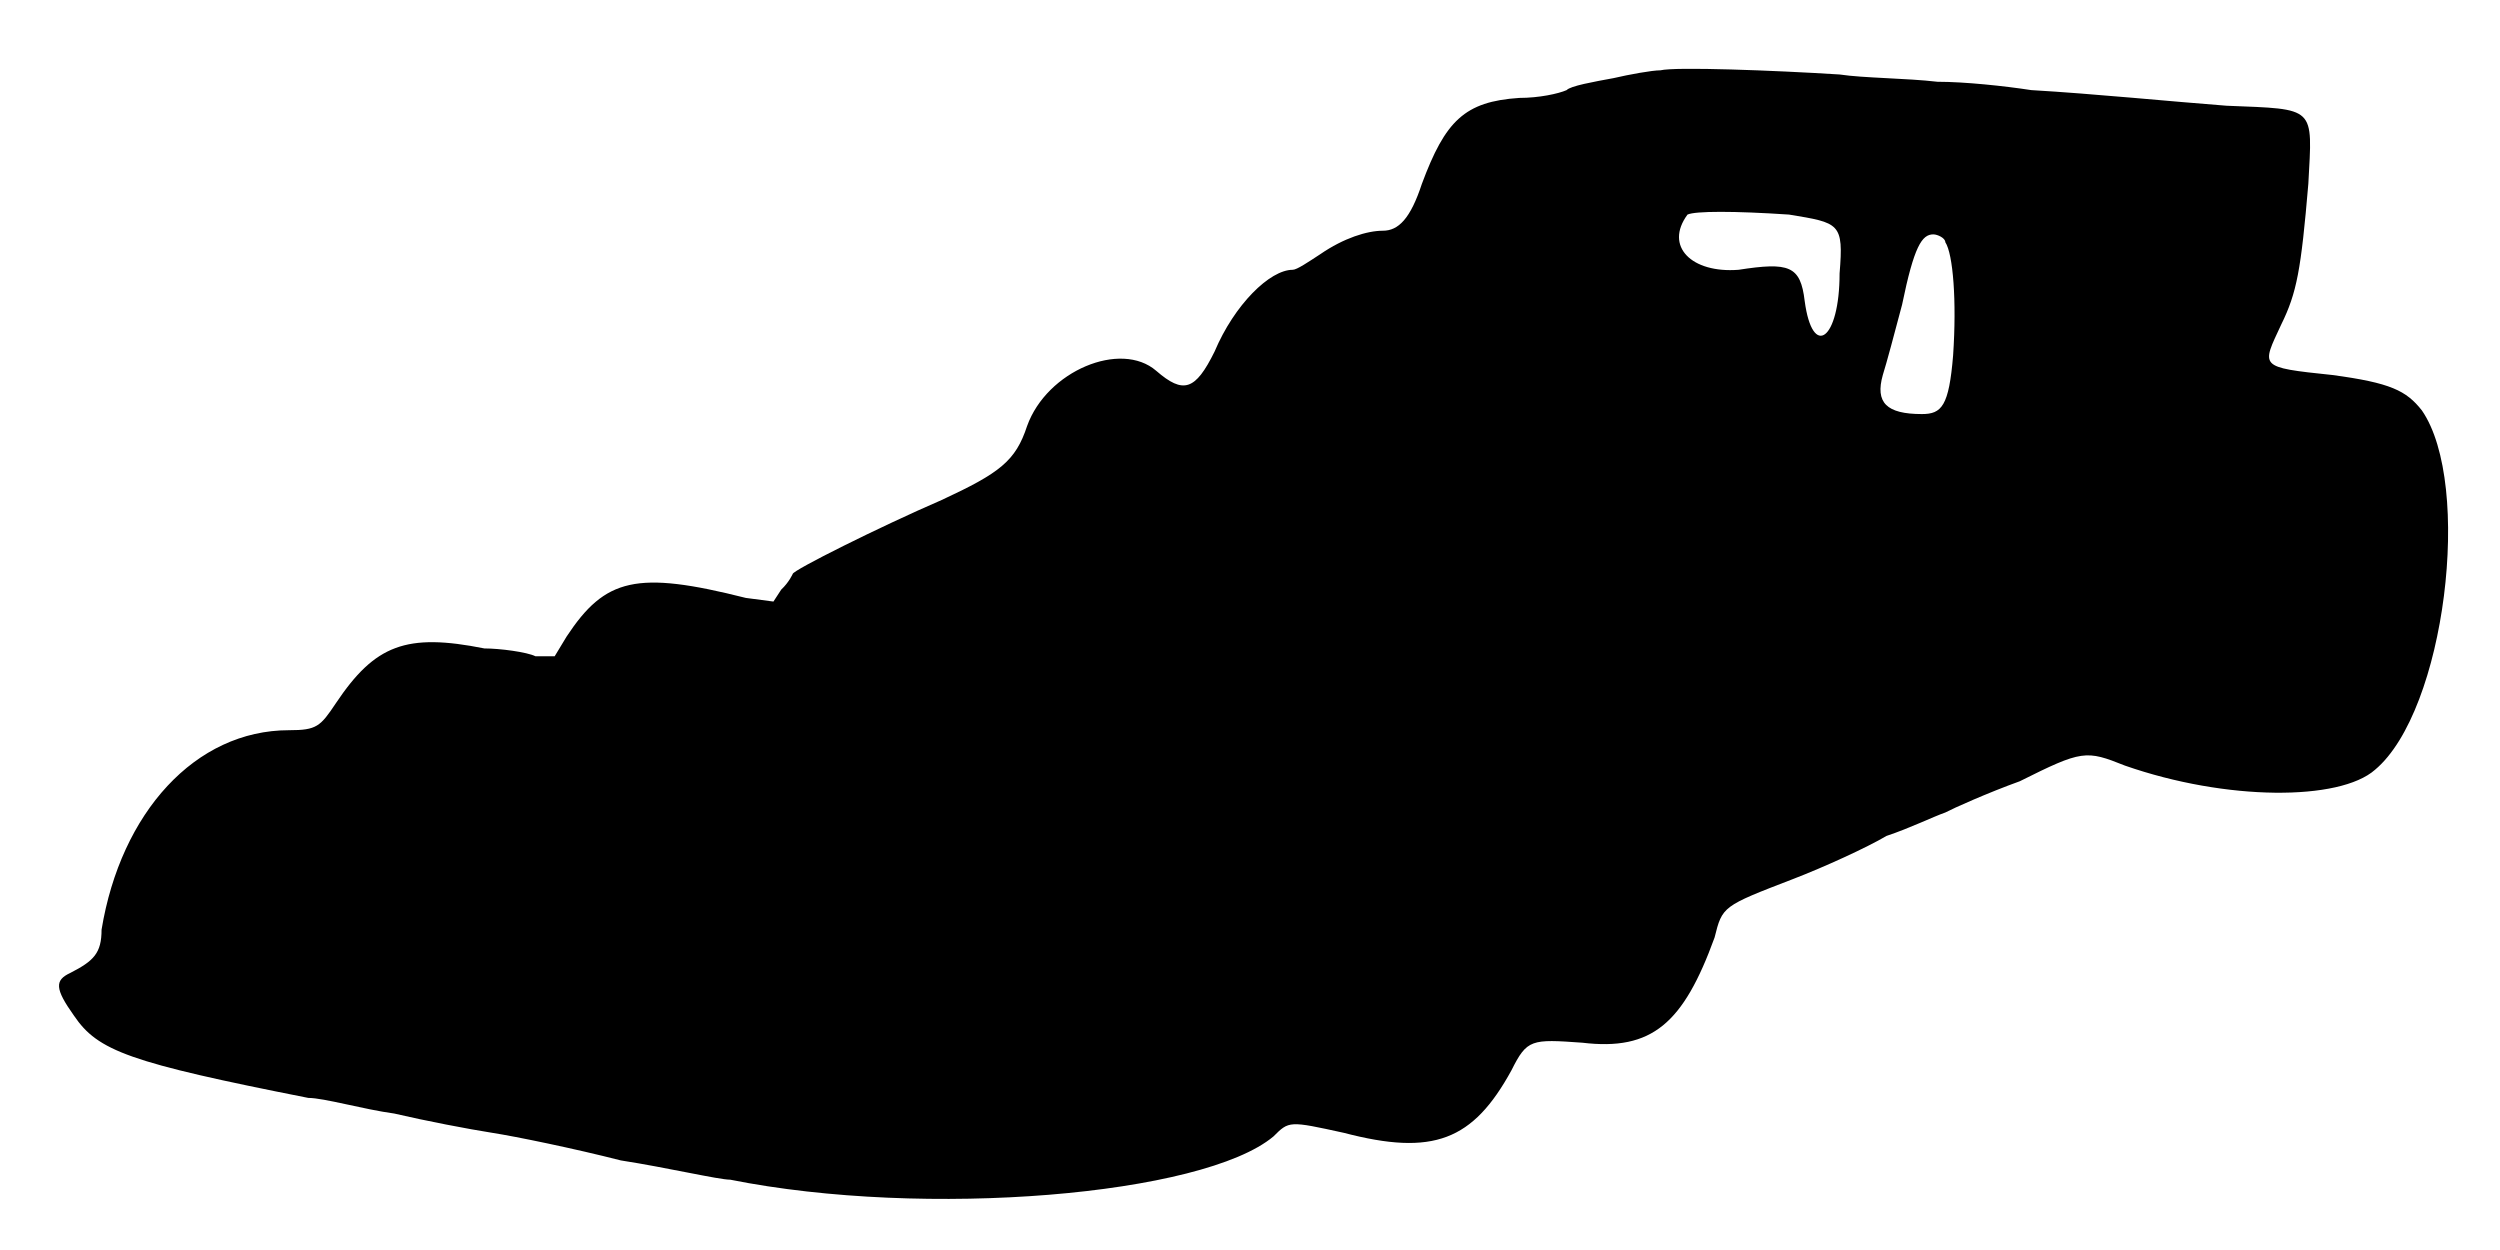
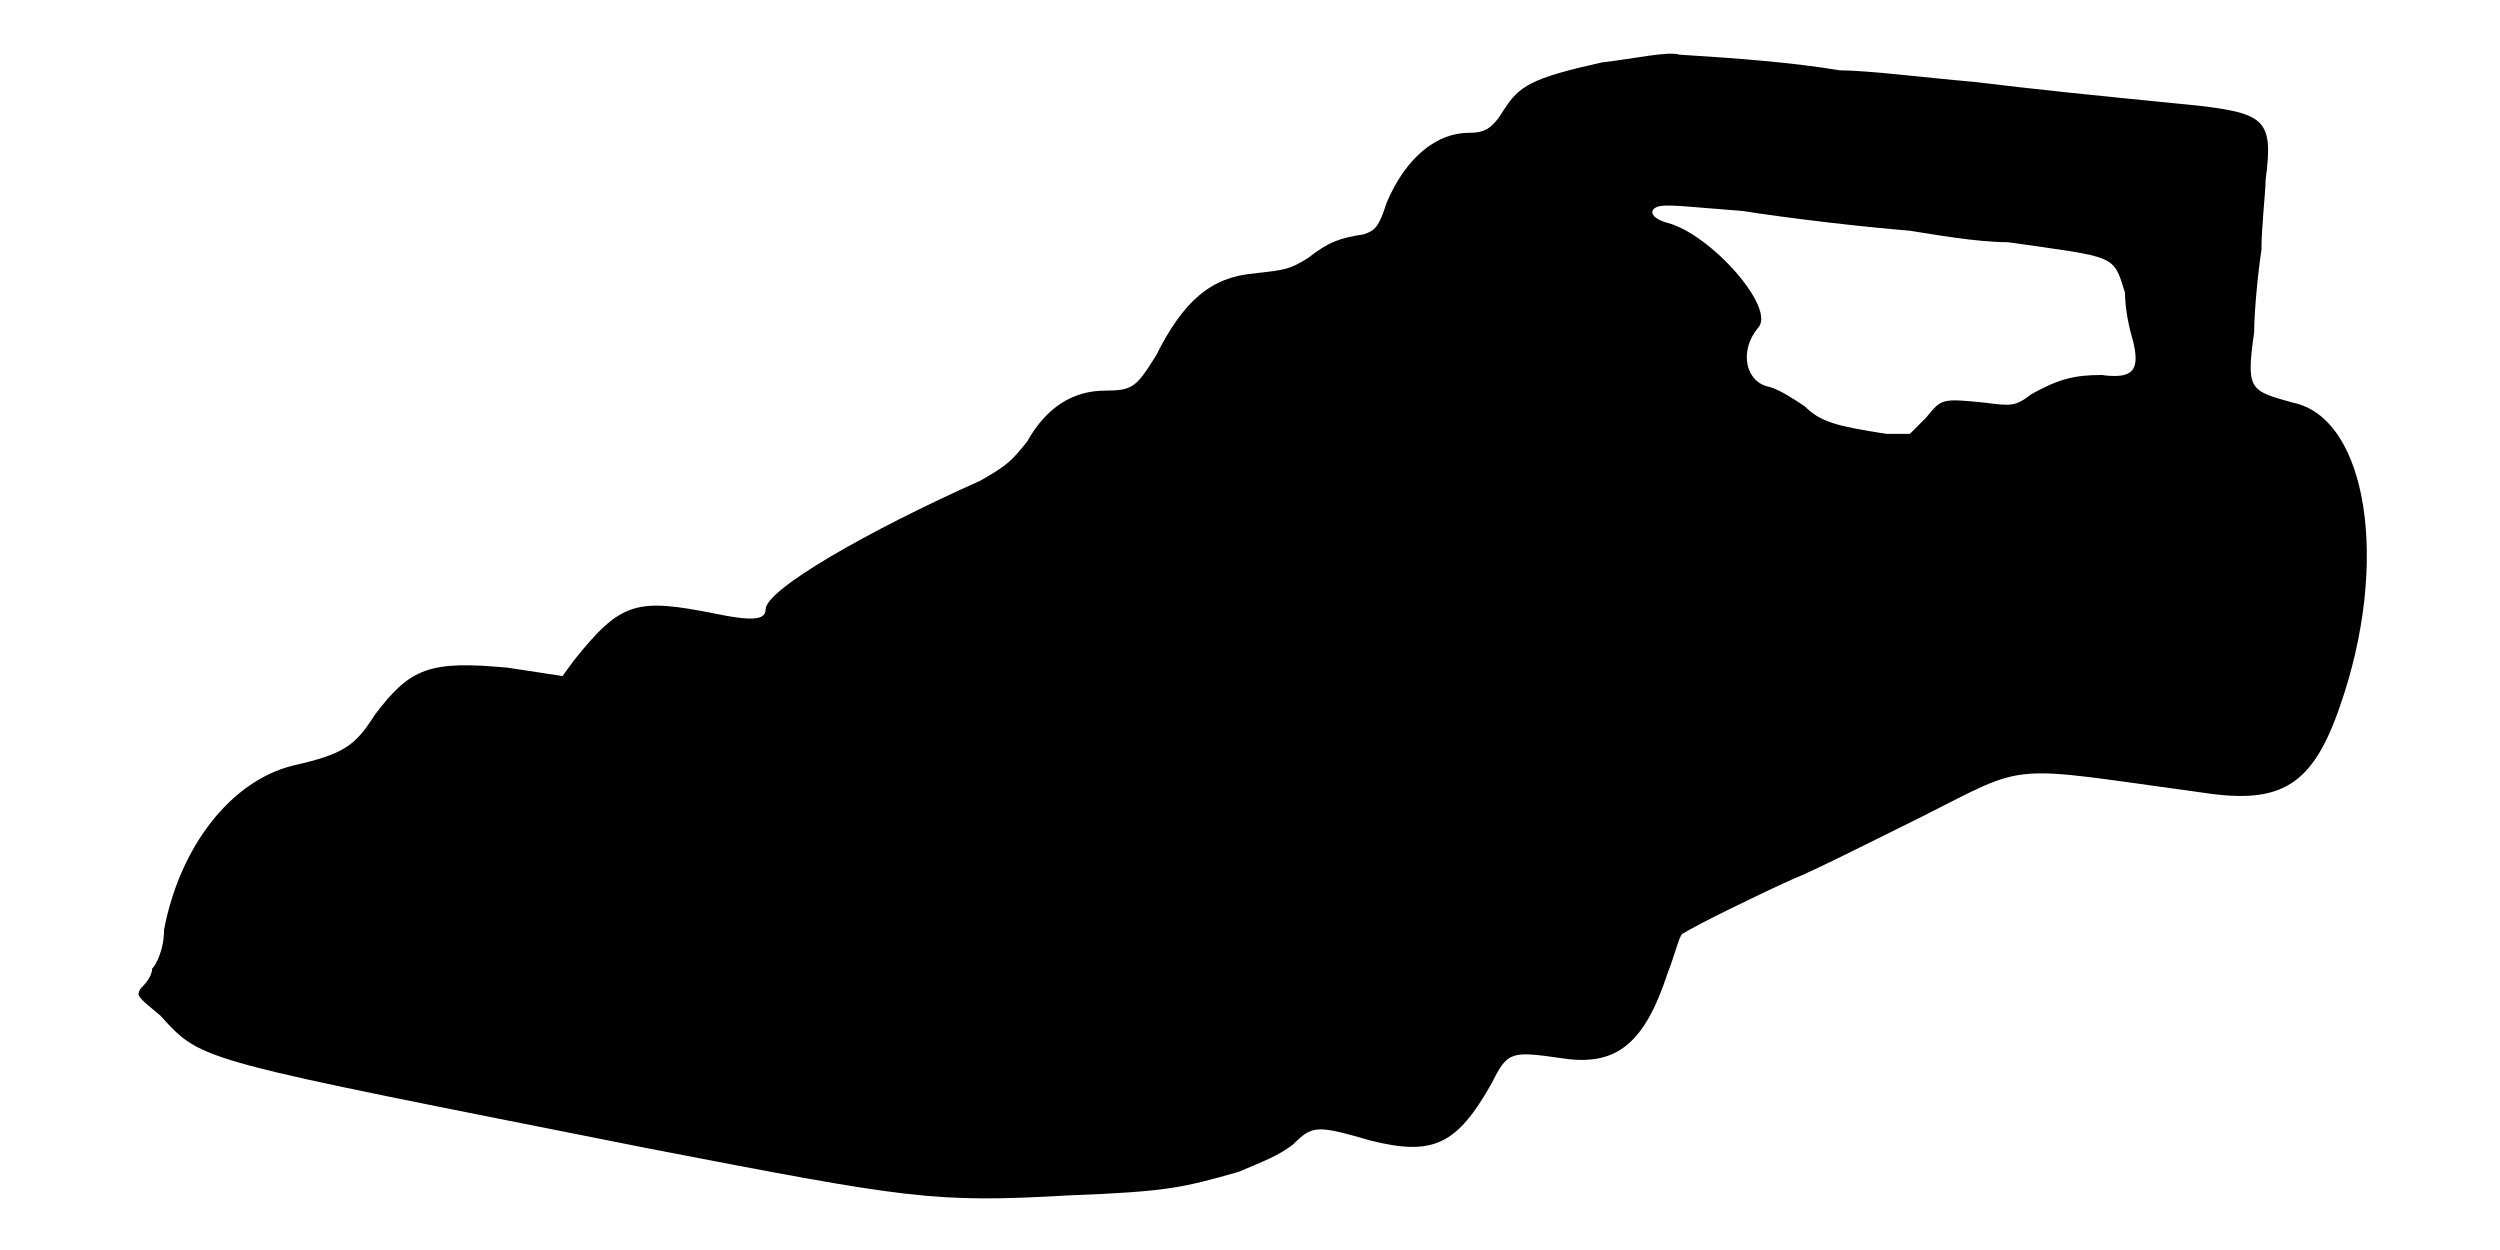
<svg xmlns="http://www.w3.org/2000/svg" viewBox="0 0 48 24">
-   <path d="M31.88 1.35c-.16 0-.6.08-.9.15-.38.07-.83.15-.9.23-.16.07-.53.15-.91.15-1.05.07-1.42.44-1.87 1.65-.22.67-.45.9-.75.9-.3 0-.75.14-1.2.45-.23.15-.45.3-.53.3-.44 0-1.12.67-1.5 1.57-.37.75-.6.82-1.12.37-.68-.59-2.1 0-2.48 1.06-.22.67-.52.9-1.64 1.42-1.2.52-2.86 1.35-2.86 1.42 0 0-.07.16-.22.3l-.15.23-.53-.07c-2.1-.53-2.7-.38-3.44.74l-.23.38-.37 0c-.16-.08-.68-.15-.98-.15-1.5-.3-2.1-.07-2.85 1.05-.3.45-.37.52-.9.52-1.8 0-3.23 1.58-3.6 3.83 0 .45-.15.6-.6.83-.3.14-.3.3.07.82.46.68 1.06.9 4.5 1.58.3 0 1.06.22 1.65.3.6.14 1.43.3 1.88.37.45.07 1.57.3 2.47.53.9.14 1.88.37 2.1.37 3.75.75 9.08.3 10.43-.83.3-.3.3-.3 1.35-.07 1.72.45 2.48.15 3.22-1.2.3-.6.38-.6 1.36-.53 1.34.16 1.94-.37 2.54-2.02.15-.6.15-.6 1.5-1.12.6-.23 1.43-.61 1.8-.83.45-.15.9-.37 1.13-.45.15-.08.82-.38 1.43-.6 1.2-.6 1.27-.6 2.02-.3 1.95.68 4.12.68 4.8.08 1.35-1.13 1.88-5.48.9-6.9-.3-.38-.6-.53-1.72-.68-1.43-.15-1.36-.15-.98-.97.3-.61.38-1.05.52-2.7.08-1.5.16-1.43-1.57-1.5-1.05-.08-2.55-.23-3.75-.3-.52-.08-1.28-.16-1.8-.16-.6-.07-1.42-.07-1.88-.14-1.27-.08-3.15-.15-3.44-.08zm2.47 2.77c.97.16 1.05.16.97 1.13 0 1.28-.52 1.65-.67.53-.08-.68-.3-.75-1.27-.6-.9.07-1.43-.45-.98-1.06.15-.07.9-.07 1.95 0zm3 .53c.15.23.22 1.13.15 2.17-.08.98-.22 1.13-.6 1.13-.68 0-.9-.22-.75-.75.07-.22.23-.82.37-1.35.23-1.12.38-1.35.6-1.35.08 0 .23.07.23.15z" />
+   <path d="M30.75 1.2c-1.35.3-1.58.45-1.87.9-.23.38-.38.45-.68.45-.6 0-1.2.45-1.58 1.35-.14.45-.22.53-.44.6-.46.07-.68.15-1.06.45-.37.23-.44.23-1.04.3-.83.07-1.36.53-1.88 1.57-.38.61-.45.68-.98.68-.6 0-1.12.3-1.5.98-.3.37-.37.45-.9.75-2.17.97-4.12 2.09-4.12 2.47 0 .22-.3.22-.98.08-1.5-.3-1.8-.23-2.7.9l-.22.3-1.05-.16c-1.5-.14-1.87 0-2.55.9-.38.6-.6.76-1.58.98-1.2.3-2.17 1.57-2.47 3.15 0 .38-.15.67-.23.75 0 .15-.14.3-.22.38-.08.14-.08.14.38.52.82.9.67.82 9.37 2.55 5.02.97 5.47 1.05 8.1.9 1.87-.07 2.17-.15 3.23-.45.52-.22.74-.3 1.04-.52.38-.38.46-.38 1.5-.08 1.2.3 1.66.08 2.33-1.12.3-.6.37-.6 1.35-.46 1.05.16 1.58-.3 2.02-1.64.15-.38.23-.76.3-.76.23-.15 1.43-.74 2.1-1.04.38-.15 1.43-.68 2.48-1.2 2.1-1.06 1.58-.98 5.4-.46 1.5.23 2.1-.14 2.62-1.64.98-2.78.53-5.56-.9-5.85-.82-.23-.9-.23-.74-1.35 0-.38.07-1.13.14-1.58 0-.45.08-1.12.08-1.35.15-1.13 0-1.27-1.28-1.42-2.32-.23-3-.3-4.34-.46-.83-.07-2.03-.22-2.56-.22-.9-.15-1.94-.23-3.07-.3-.23-.07-.83.07-1.5.15zm2.7 2.85c.97.15 2.25.3 3.22.38.45.07 1.28.22 1.88.22 2.1.3 2.02.23 2.25.97 0 .31.08.68.15.91.15.59 0 .75-.6.67-.53 0-.83.08-1.35.37-.3.23-.38.23-.9.16-.82-.08-.82-.08-1.12.29l-.31.31-.45 0c-.97-.15-1.27-.23-1.57-.53-.23-.15-.45-.3-.67-.37-.46-.08-.6-.68-.23-1.13.37-.37-.9-1.8-1.73-2.02-.3-.08-.37-.23-.22-.3.15-.08.68 0 1.65.07z" />
</svg>
